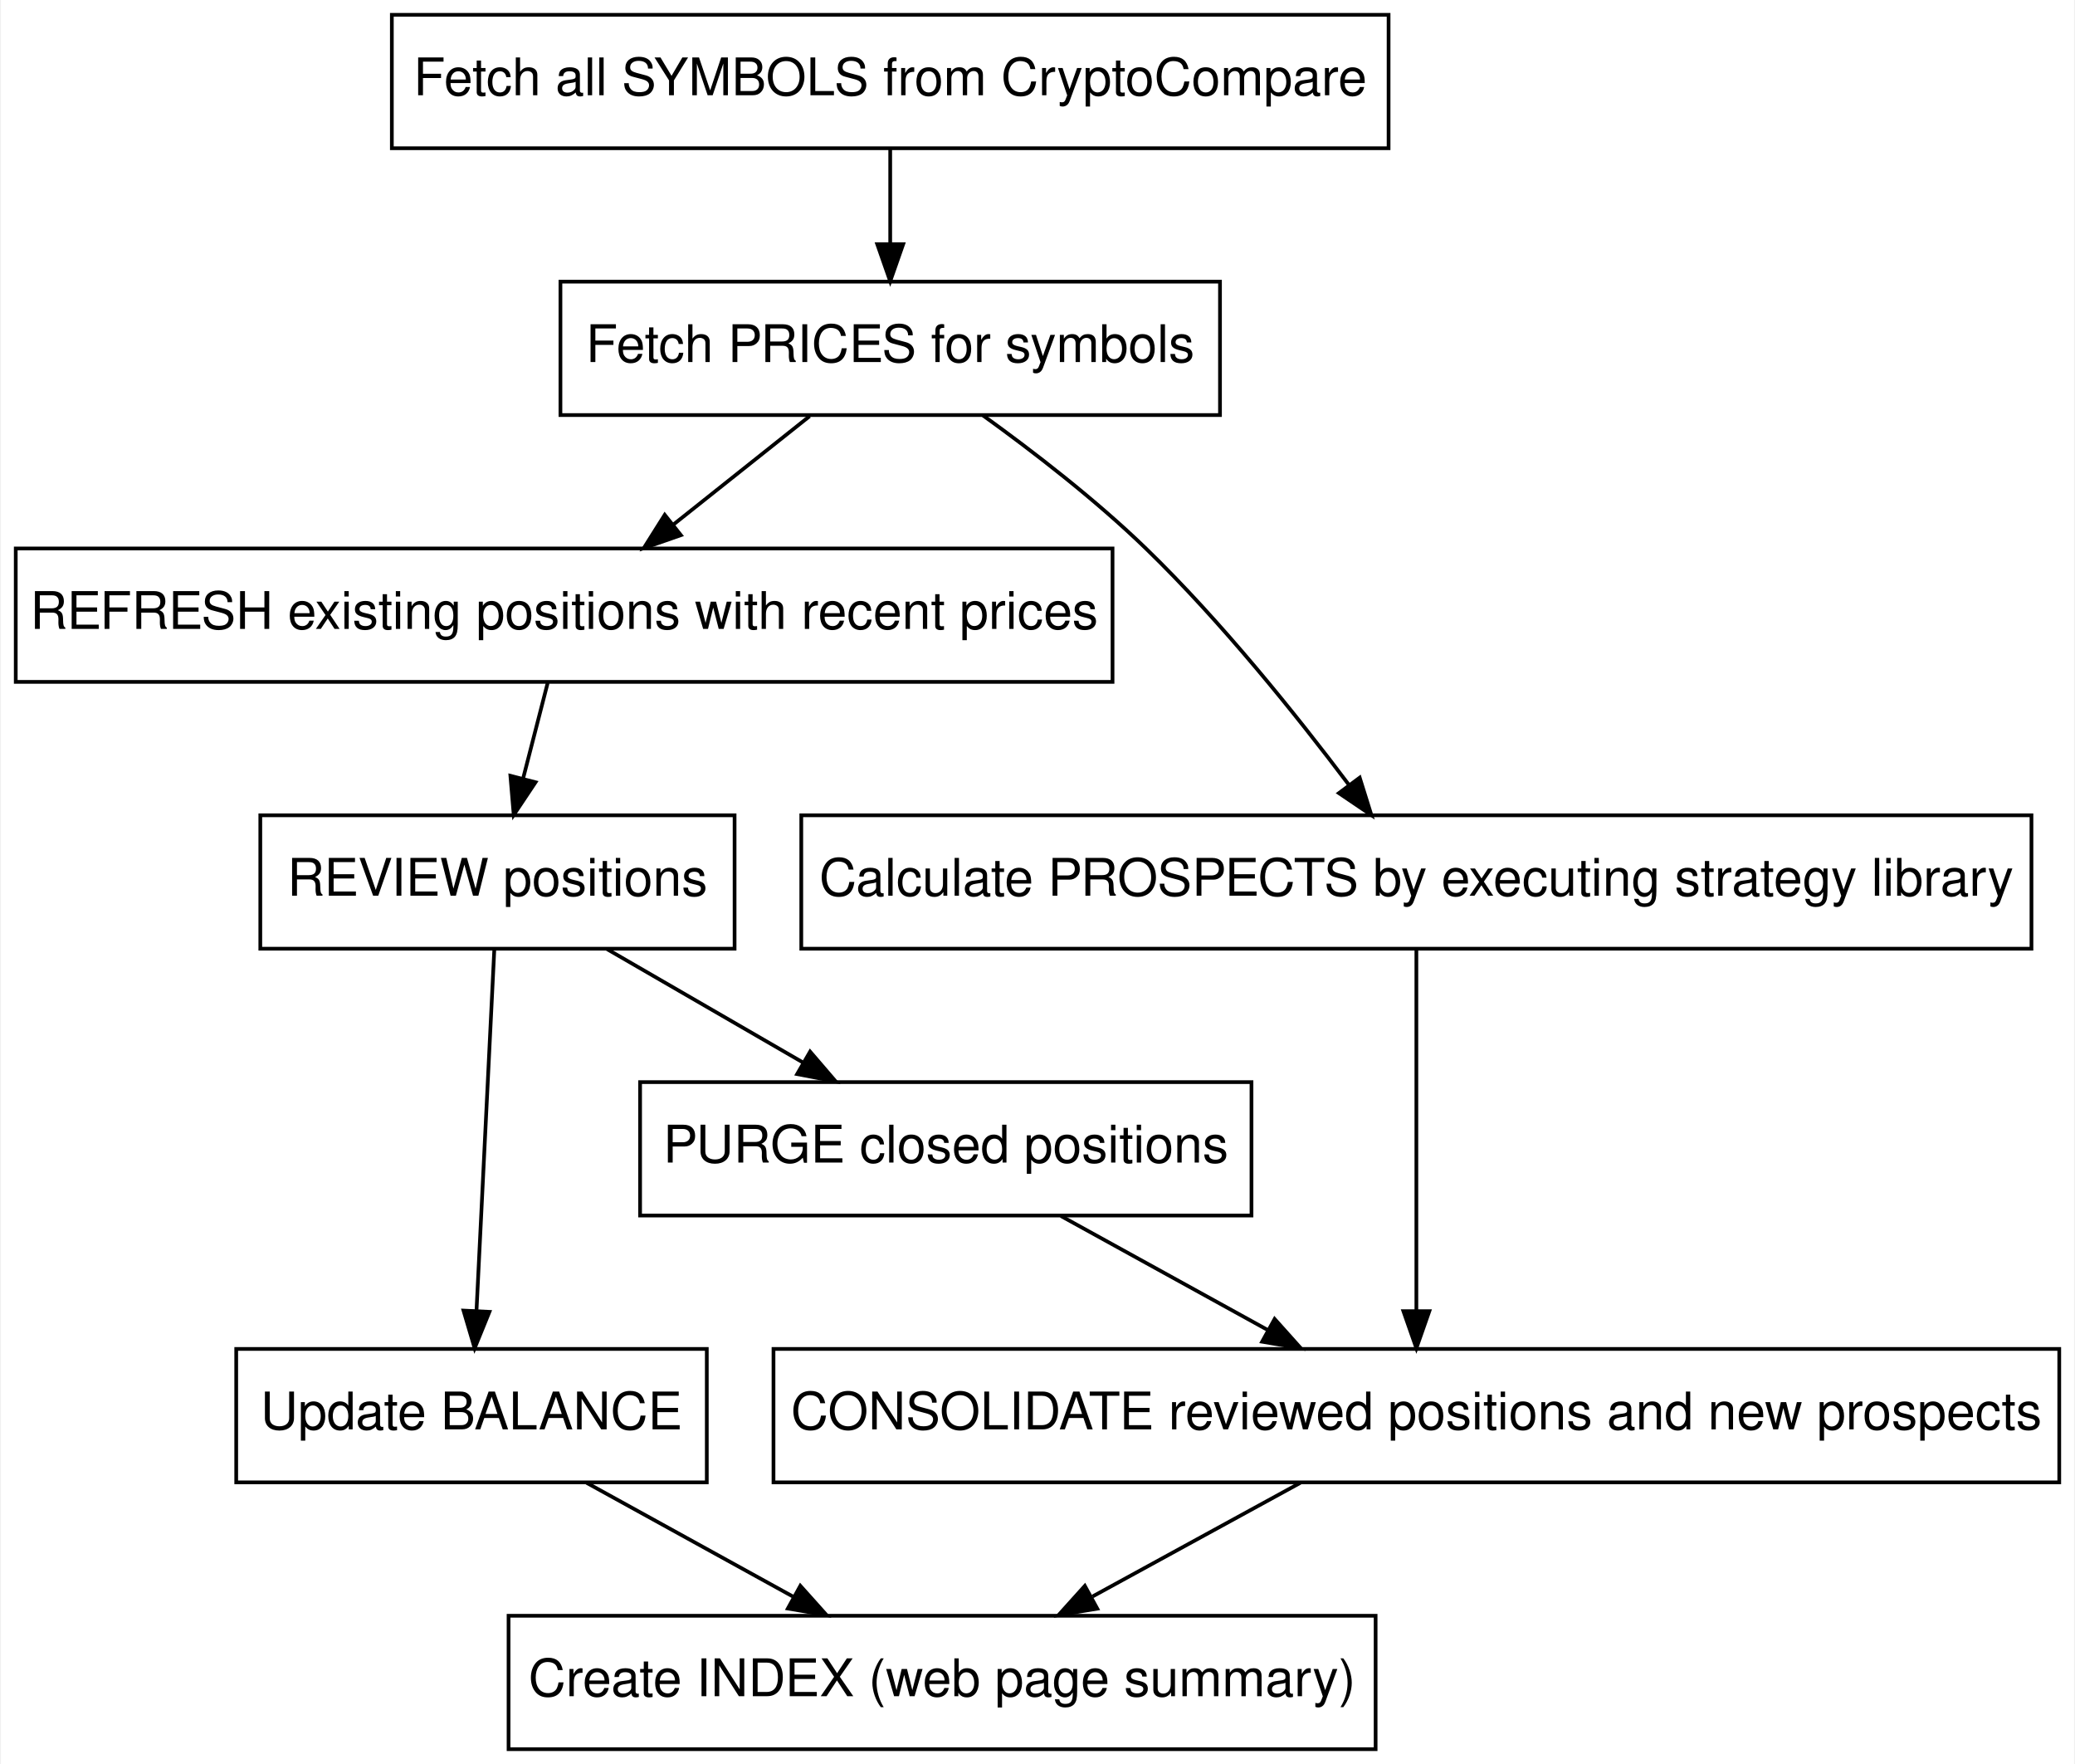
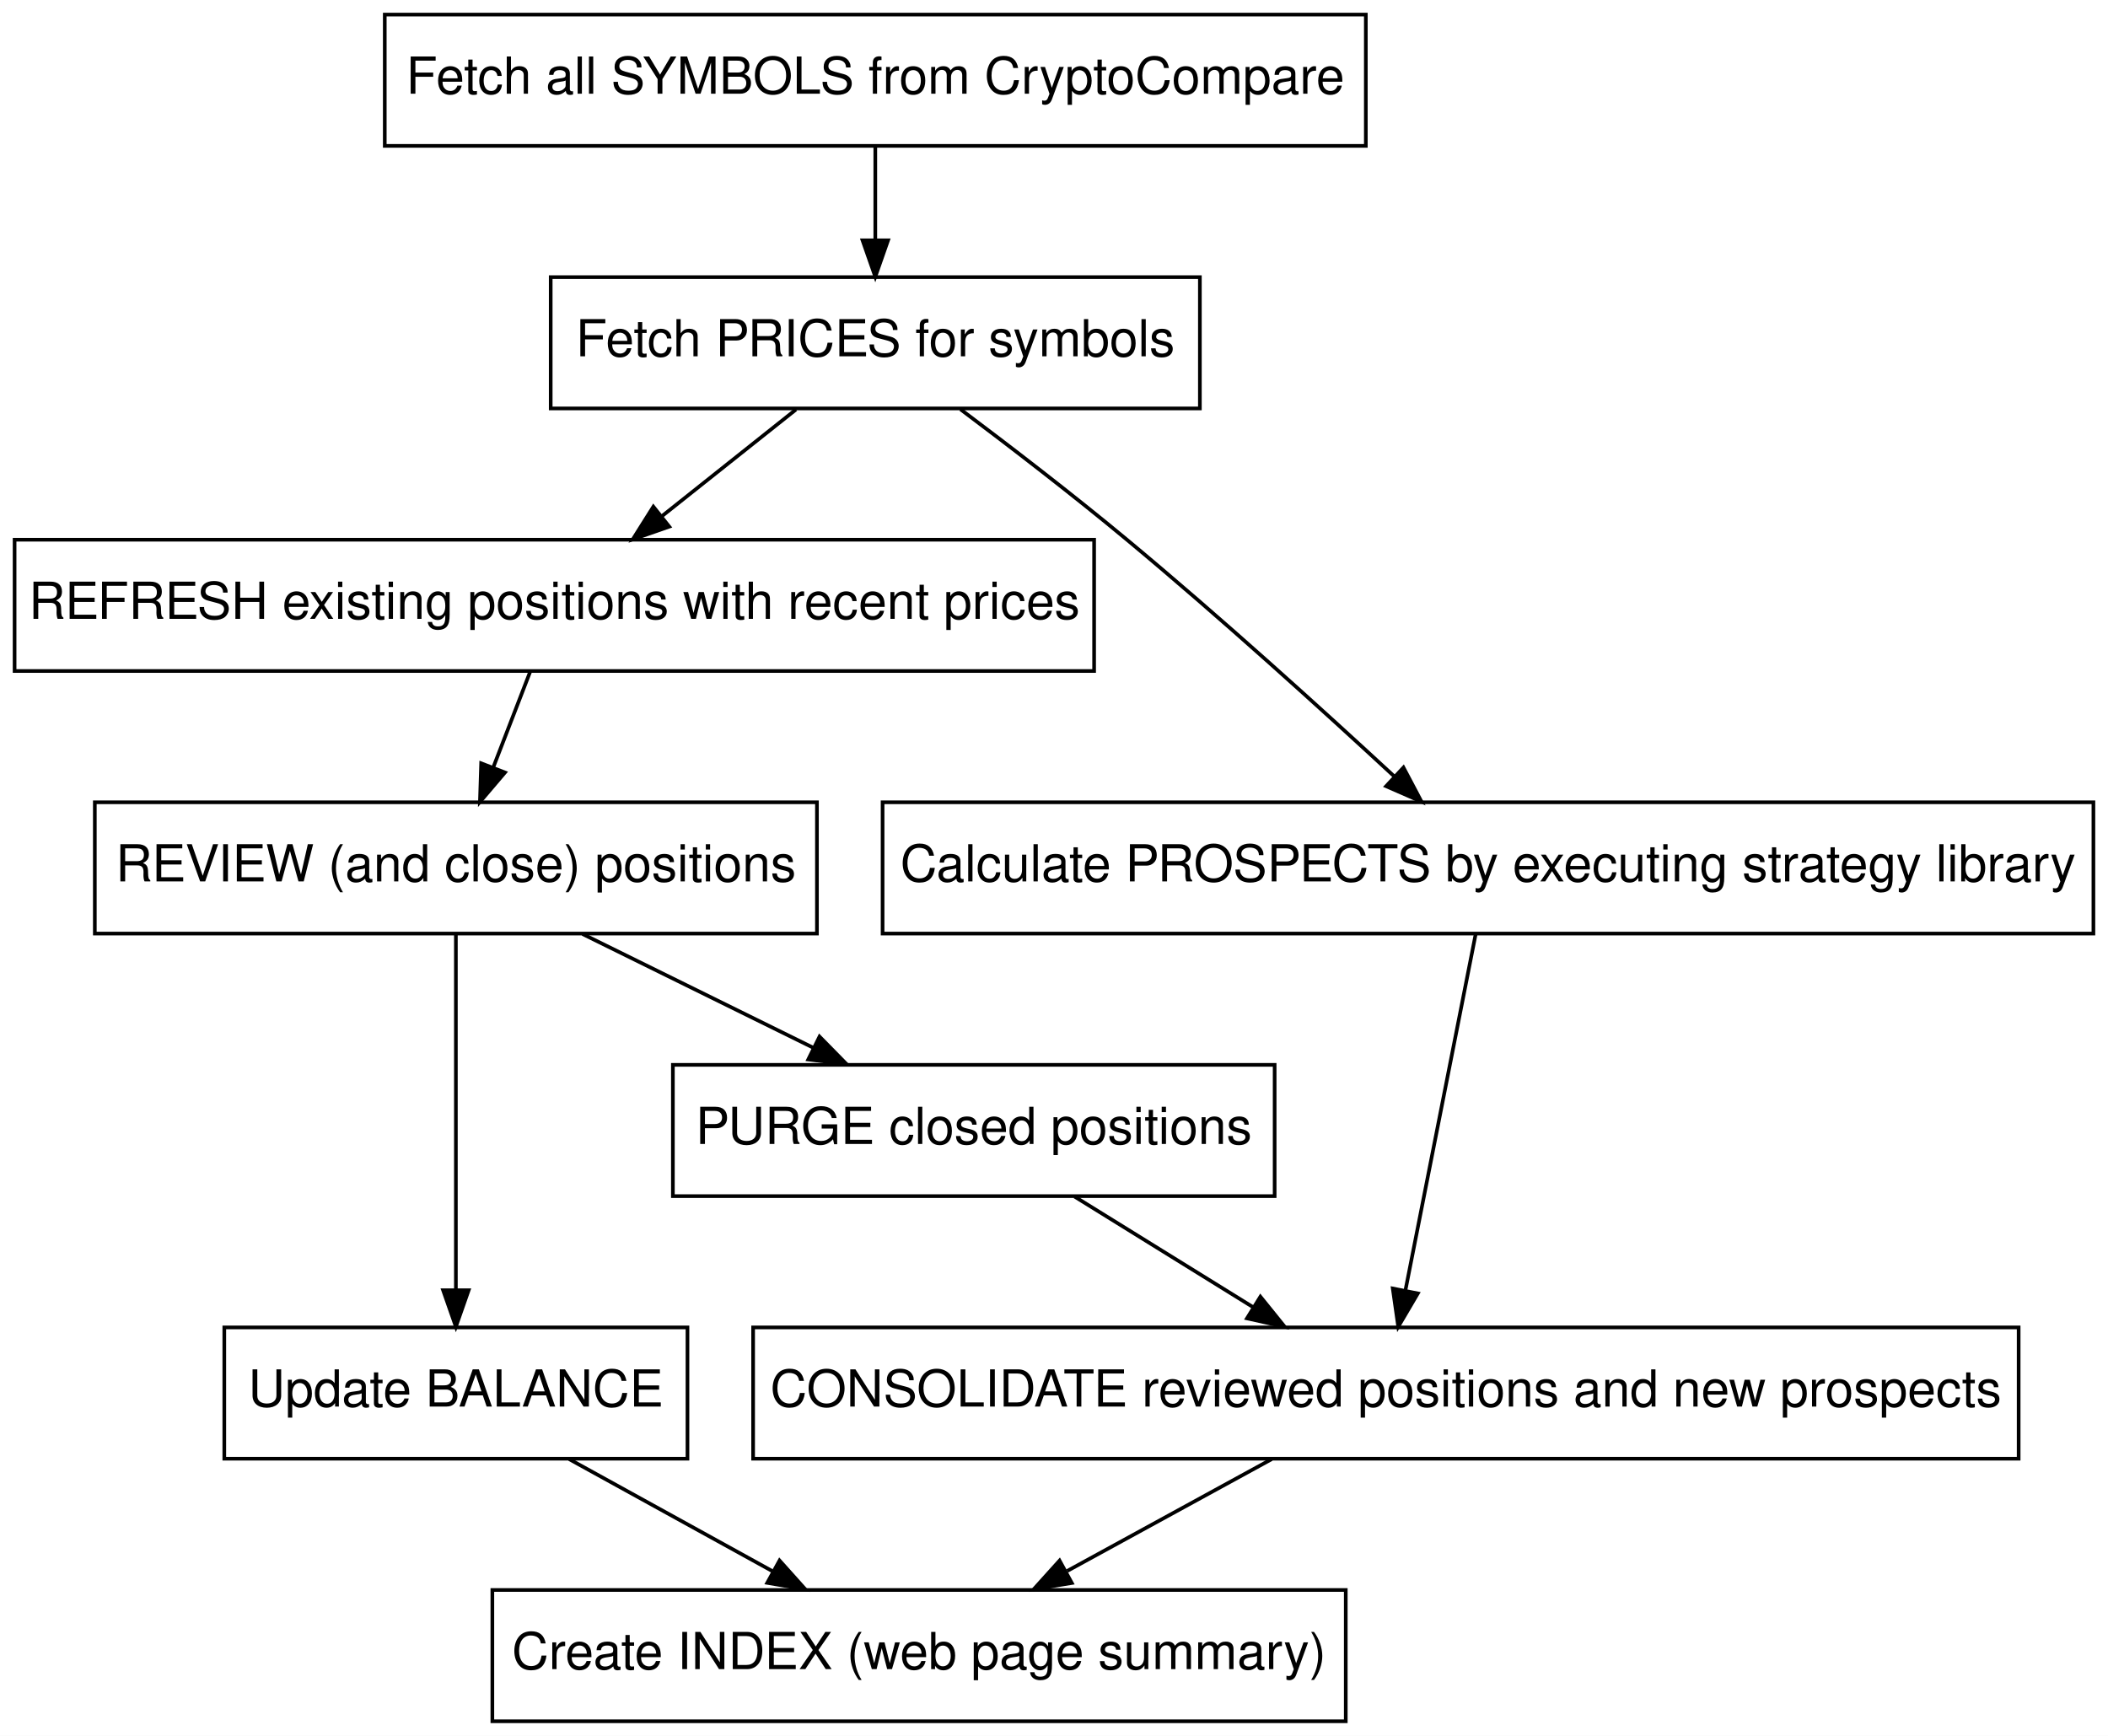
- <svg xmlns="http://www.w3.org/2000/svg" width="560pt" height="476pt" viewBox="0.00 0.00 559.50 476.00">
+ <svg xmlns="http://www.w3.org/2000/svg" width="578pt" height="476pt" viewBox="0.00 0.00 578.00 476.00">
  <g id="graph0" class="graph" transform="scale(1 1) rotate(0) translate(4 472)">
-     <polygon fill="white" stroke="none" points="-4,4 -4,-472 555.5,-472 555.5,4 -4,4" />
+     <polygon fill="white" stroke="none" points="-4,4 -4,-472 574,-472 574,4 -4,4" />
    <g id="node1" class="node">
-       <polygon fill="none" stroke="black" points="194,-252 66,-252 66,-216 194,-216 194,-252" />
-       <text text-anchor="middle" x="130" y="-230.3" font-family="Helvetica,sans-Serif" font-size="14.00">REVIEW positions</text>
+       <polygon fill="none" stroke="black" points="220,-252 22,-252 22,-216 220,-216 220,-252" />
+       <text text-anchor="middle" x="121" y="-230.3" font-family="Helvetica,sans-Serif" font-size="14.00">REVIEW (and close) positions</text>
    </g>
    <g id="node2" class="node">
-       <polygon fill="none" stroke="black" points="333.5,-180 168.5,-180 168.5,-144 333.5,-144 333.5,-180" />
-       <text text-anchor="middle" x="251" y="-158.3" font-family="Helvetica,sans-Serif" font-size="14.00">PURGE closed positions</text>
+       <polygon fill="none" stroke="black" points="345.5,-180 180.5,-180 180.5,-144 345.5,-144 345.5,-180" />
+       <text text-anchor="middle" x="263" y="-158.3" font-family="Helvetica,sans-Serif" font-size="14.00">PURGE closed positions</text>
    </g>
    <g id="edge6" class="edge">
-       <path fill="none" stroke="black" d="M159.6,-215.876C175.567,-206.639 195.46,-195.131 212.606,-185.212" />
-       <polygon fill="black" stroke="black" points="214.383,-188.227 221.286,-180.19 210.878,-182.168 214.383,-188.227" />
+       <path fill="none" stroke="black" d="M155.737,-215.876C174.819,-206.469 198.679,-194.708 219.047,-184.667" />
+       <polygon fill="black" stroke="black" points="220.708,-187.751 228.129,-180.19 217.612,-181.472 220.708,-187.751" />
    </g>
    <g id="node4" class="node">
-       <polygon fill="none" stroke="black" points="186.5,-108 59.5,-108 59.5,-72 186.5,-72 186.5,-108" />
-       <text text-anchor="middle" x="123" y="-86.3" font-family="Helvetica,sans-Serif" font-size="14.00">Update BALANCE</text>
+       <polygon fill="none" stroke="black" points="184.5,-108 57.5,-108 57.5,-72 184.5,-72 184.5,-108" />
+       <text text-anchor="middle" x="121" y="-86.3" font-family="Helvetica,sans-Serif" font-size="14.00">Update BALANCE</text>
    </g>
    <g id="edge9" class="edge">
-       <path fill="none" stroke="black" d="M129.156,-215.871C127.963,-191.67 125.771,-147.211 124.35,-118.393" />
-       <polygon fill="black" stroke="black" points="127.836,-118.005 123.847,-108.189 120.844,-118.349 127.836,-118.005" />
+       <path fill="none" stroke="black" d="M121,-215.871C121,-191.67 121,-147.211 121,-118.393" />
+       <polygon fill="black" stroke="black" points="124.5,-118.189 121,-108.189 117.5,-118.189 124.5,-118.189" />
    </g>
    <g id="node3" class="node">
-       <polygon fill="none" stroke="black" points="551.5,-108 204.5,-108 204.5,-72 551.5,-72 551.5,-108" />
-       <text text-anchor="middle" x="378" y="-86.3" font-family="Helvetica,sans-Serif" font-size="14.00">CONSOLIDATE reviewed positions and new prospects</text>
+       <polygon fill="none" stroke="black" points="549.5,-108 202.5,-108 202.5,-72 549.5,-72 549.5,-108" />
+       <text text-anchor="middle" x="376" y="-86.3" font-family="Helvetica,sans-Serif" font-size="14.00">CONSOLIDATE reviewed positions and new prospects</text>
    </g>
    <g id="edge7" class="edge">
-       <path fill="none" stroke="black" d="M282.068,-143.876C298.827,-134.639 319.706,-123.131 337.702,-113.212" />
-       <polygon fill="black" stroke="black" points="339.745,-116.082 346.813,-108.19 336.366,-109.952 339.745,-116.082" />
+       <path fill="none" stroke="black" d="M290.643,-143.876C305.418,-134.724 323.791,-123.342 339.703,-113.485" />
+       <polygon fill="black" stroke="black" points="341.593,-116.431 348.251,-108.19 337.907,-110.481 341.593,-116.431" />
    </g>
    <g id="node5" class="node">
-       <polygon fill="none" stroke="black" points="367,-36 133,-36 133,-0 367,-0 367,-36" />
-       <text text-anchor="middle" x="250" y="-14.3" font-family="Helvetica,sans-Serif" font-size="14.00">Create INDEX (web page summary)</text>
+       <polygon fill="none" stroke="black" points="365,-36 131,-36 131,-0 365,-0 365,-36" />
+       <text text-anchor="middle" x="248" y="-14.3" font-family="Helvetica,sans-Serif" font-size="14.00">Create INDEX (web page summary)</text>
    </g>
    <g id="edge8" class="edge">
-       <path fill="none" stroke="black" d="M346.688,-71.876C329.797,-62.639 308.753,-51.131 290.615,-41.212" />
-       <polygon fill="black" stroke="black" points="291.886,-37.917 281.433,-36.19 288.527,-44.059 291.886,-37.917" />
+       <path fill="none" stroke="black" d="M344.688,-71.876C327.797,-62.639 306.753,-51.131 288.615,-41.212" />
+       <polygon fill="black" stroke="black" points="289.886,-37.917 279.433,-36.19 286.527,-44.059 289.886,-37.917" />
    </g>
    <g id="edge10" class="edge">
-       <path fill="none" stroke="black" d="M154.068,-71.876C170.827,-62.639 191.706,-51.131 209.702,-41.212" />
-       <polygon fill="black" stroke="black" points="211.745,-44.082 218.813,-36.19 208.366,-37.952 211.745,-44.082" />
+       <path fill="none" stroke="black" d="M152.068,-71.876C168.827,-62.639 189.706,-51.131 207.702,-41.212" />
+       <polygon fill="black" stroke="black" points="209.745,-44.082 216.813,-36.19 206.366,-37.952 209.745,-44.082" />
    </g>
    <g id="node6" class="node">
      <polygon fill="none" stroke="black" points="296,-324 0,-324 0,-288 296,-288 296,-324" />
      <text text-anchor="middle" x="148" y="-302.3" font-family="Helvetica,sans-Serif" font-size="14.00">REFRESH existing positions with recent prices</text>
    </g>
    <g id="edge3" class="edge">
-       <path fill="none" stroke="black" d="M143.551,-287.697C141.545,-279.898 139.131,-270.509 136.899,-261.829" />
-       <polygon fill="black" stroke="black" points="140.278,-260.918 134.398,-252.104 133.499,-262.661 140.278,-260.918" />
+       <path fill="none" stroke="black" d="M141.326,-287.697C138.285,-279.813 134.617,-270.304 131.239,-261.546" />
+       <polygon fill="black" stroke="black" points="134.462,-260.175 127.597,-252.104 127.931,-262.694 134.462,-260.175" />
    </g>
    <g id="node7" class="node">
      <polygon fill="none" stroke="black" points="370.5,-468 101.5,-468 101.5,-432 370.5,-432 370.5,-468" />
      <text text-anchor="middle" x="236" y="-446.3" font-family="Helvetica,sans-Serif" font-size="14.00">Fetch all SYMBOLS from CryptoCompare</text>
    </g>
    <g id="node8" class="node">
      <polygon fill="none" stroke="black" points="325,-396 147,-396 147,-360 325,-360 325,-396" />
      <text text-anchor="middle" x="236" y="-374.3" font-family="Helvetica,sans-Serif" font-size="14.00">Fetch PRICES for symbols</text>
    </g>
    <g id="edge1" class="edge">
      <path fill="none" stroke="black" d="M236,-431.697C236,-423.983 236,-414.712 236,-406.112" />
      <polygon fill="black" stroke="black" points="239.5,-406.104 236,-396.104 232.5,-406.104 239.5,-406.104" />
    </g>
    <g id="edge2" class="edge">
      <path fill="none" stroke="black" d="M214.247,-359.697C203.164,-350.881 189.526,-340.032 177.51,-330.474" />
      <polygon fill="black" stroke="black" points="179.507,-327.59 169.503,-324.104 175.15,-333.069 179.507,-327.59" />
    </g>
    <g id="node9" class="node">
-       <polygon fill="none" stroke="black" points="544,-252 212,-252 212,-216 544,-216 544,-252" />
-       <text text-anchor="middle" x="378" y="-230.3" font-family="Helvetica,sans-Serif" font-size="14.00">Calculate PROSPECTS by executing strategy library</text>
+       <polygon fill="none" stroke="black" points="570,-252 238,-252 238,-216 570,-216 570,-252" />
+       <text text-anchor="middle" x="404" y="-230.3" font-family="Helvetica,sans-Serif" font-size="14.00">Calculate PROSPECTS by executing strategy library</text>
    </g>
    <g id="edge4" class="edge">
-       <path fill="none" stroke="black" d="M261.058,-359.888C274.668,-350.08 291.437,-337.136 305,-324 325.447,-304.196 345.741,-278.876 359.721,-260.31" />
-       <polygon fill="black" stroke="black" points="362.707,-262.16 365.864,-252.046 357.089,-257.984 362.707,-262.16" />
+       <path fill="none" stroke="black" d="M259.35,-359.771C272.883,-349.611 290.133,-336.361 305,-324 330.573,-302.737 358.677,-277.258 378.386,-259.02" />
+       <polygon fill="black" stroke="black" points="380.82,-261.537 385.766,-252.167 376.056,-256.407 380.82,-261.537" />
    </g>
    <g id="edge5" class="edge">
-       <path fill="none" stroke="black" d="M378,-215.871C378,-191.67 378,-147.211 378,-118.393" />
-       <polygon fill="black" stroke="black" points="381.5,-118.189 378,-108.189 374.5,-118.189 381.5,-118.189" />
+       <path fill="none" stroke="black" d="M400.623,-215.871C395.829,-191.564 387.007,-146.819 381.327,-118.013" />
+       <polygon fill="black" stroke="black" points="384.758,-117.323 379.389,-108.189 377.89,-118.677 384.758,-117.323" />
    </g>
  </g>
</svg>
